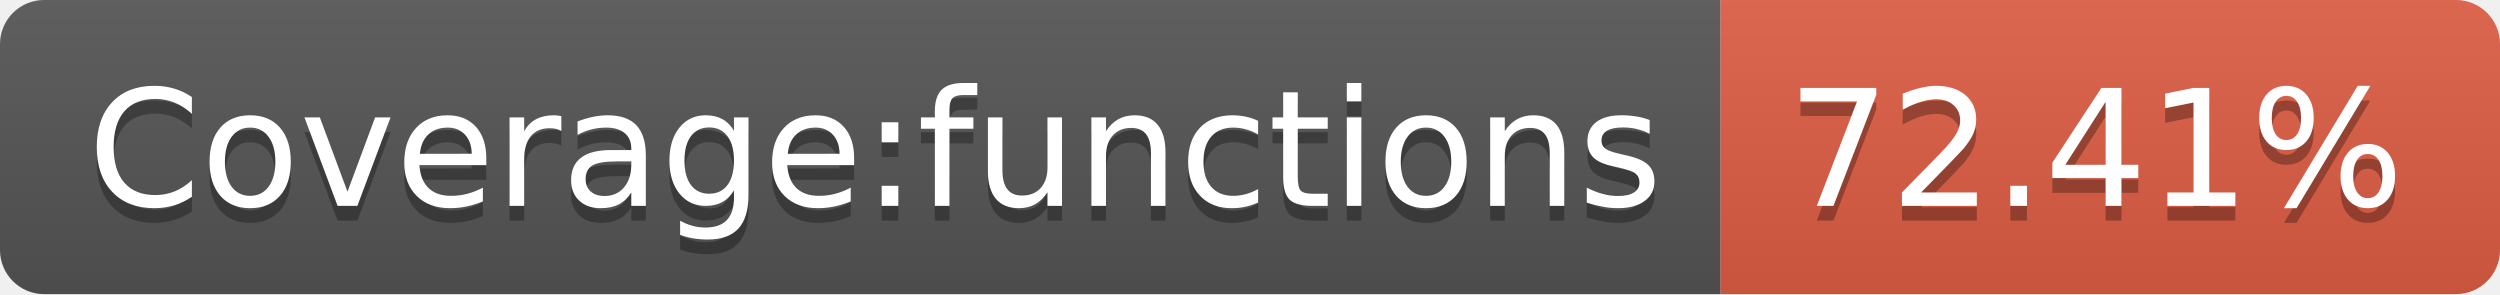
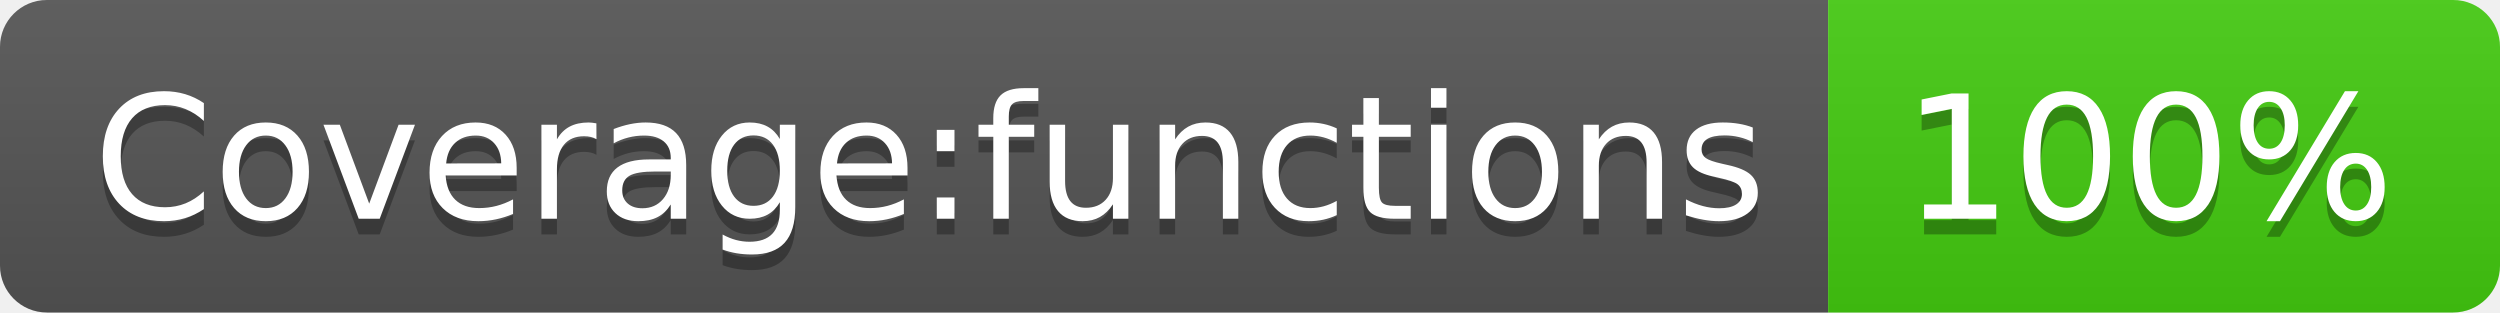
- <svg xmlns="http://www.w3.org/2000/svg" width="170" height="20">
+ <svg xmlns="http://www.w3.org/2000/svg" width="160" height="20">
  <linearGradient id="b" x2="0" y2="100%">
    <stop offset="0" stop-color="#bbb" stop-opacity=".1" />
    <stop offset="1" stop-opacity=".1" />
  </linearGradient>
  <clipPath id="a">
-     <rect width="170" height="20" rx="3" fill="#fff" />
+     <rect width="160" height="20" rx="3" fill="#fff" />
  </clipPath>
  <g clip-path="url(#a)">
    <path fill="#555" d="M0 0h117v20H0z" />
-     <path fill="#e05d44" d="M117 0h53v20H117z" />
-     <path fill="url(#b)" d="M0 0h170v20H0z" />
+     <path fill="#4c1" d="M117 0h43v20H117z" />
+     <path fill="url(#b)" d="M0 0h160v20H0z" />
  </g>
  <g fill="#fff" text-anchor="middle" font-family="DejaVu Sans,Verdana,Geneva,sans-serif" font-size="110">
    <text x="595" y="150" fill="#010101" fill-opacity=".3" transform="scale(.1)" textLength="1070">Coverage:functions</text>
    <text x="595" y="140" transform="scale(.1)" textLength="1070">Coverage:functions</text>
-     <text x="1425" y="150" fill="#010101" fill-opacity=".3" transform="scale(.1)" textLength="430">72.41%</text>
-     <text x="1425" y="140" transform="scale(.1)" textLength="430">72.41%</text>
+     <text x="1375" y="150" fill="#010101" fill-opacity=".3" transform="scale(.1)" textLength="330">100%</text>
+     <text x="1375" y="140" transform="scale(.1)" textLength="330">100%</text>
  </g>
</svg>
